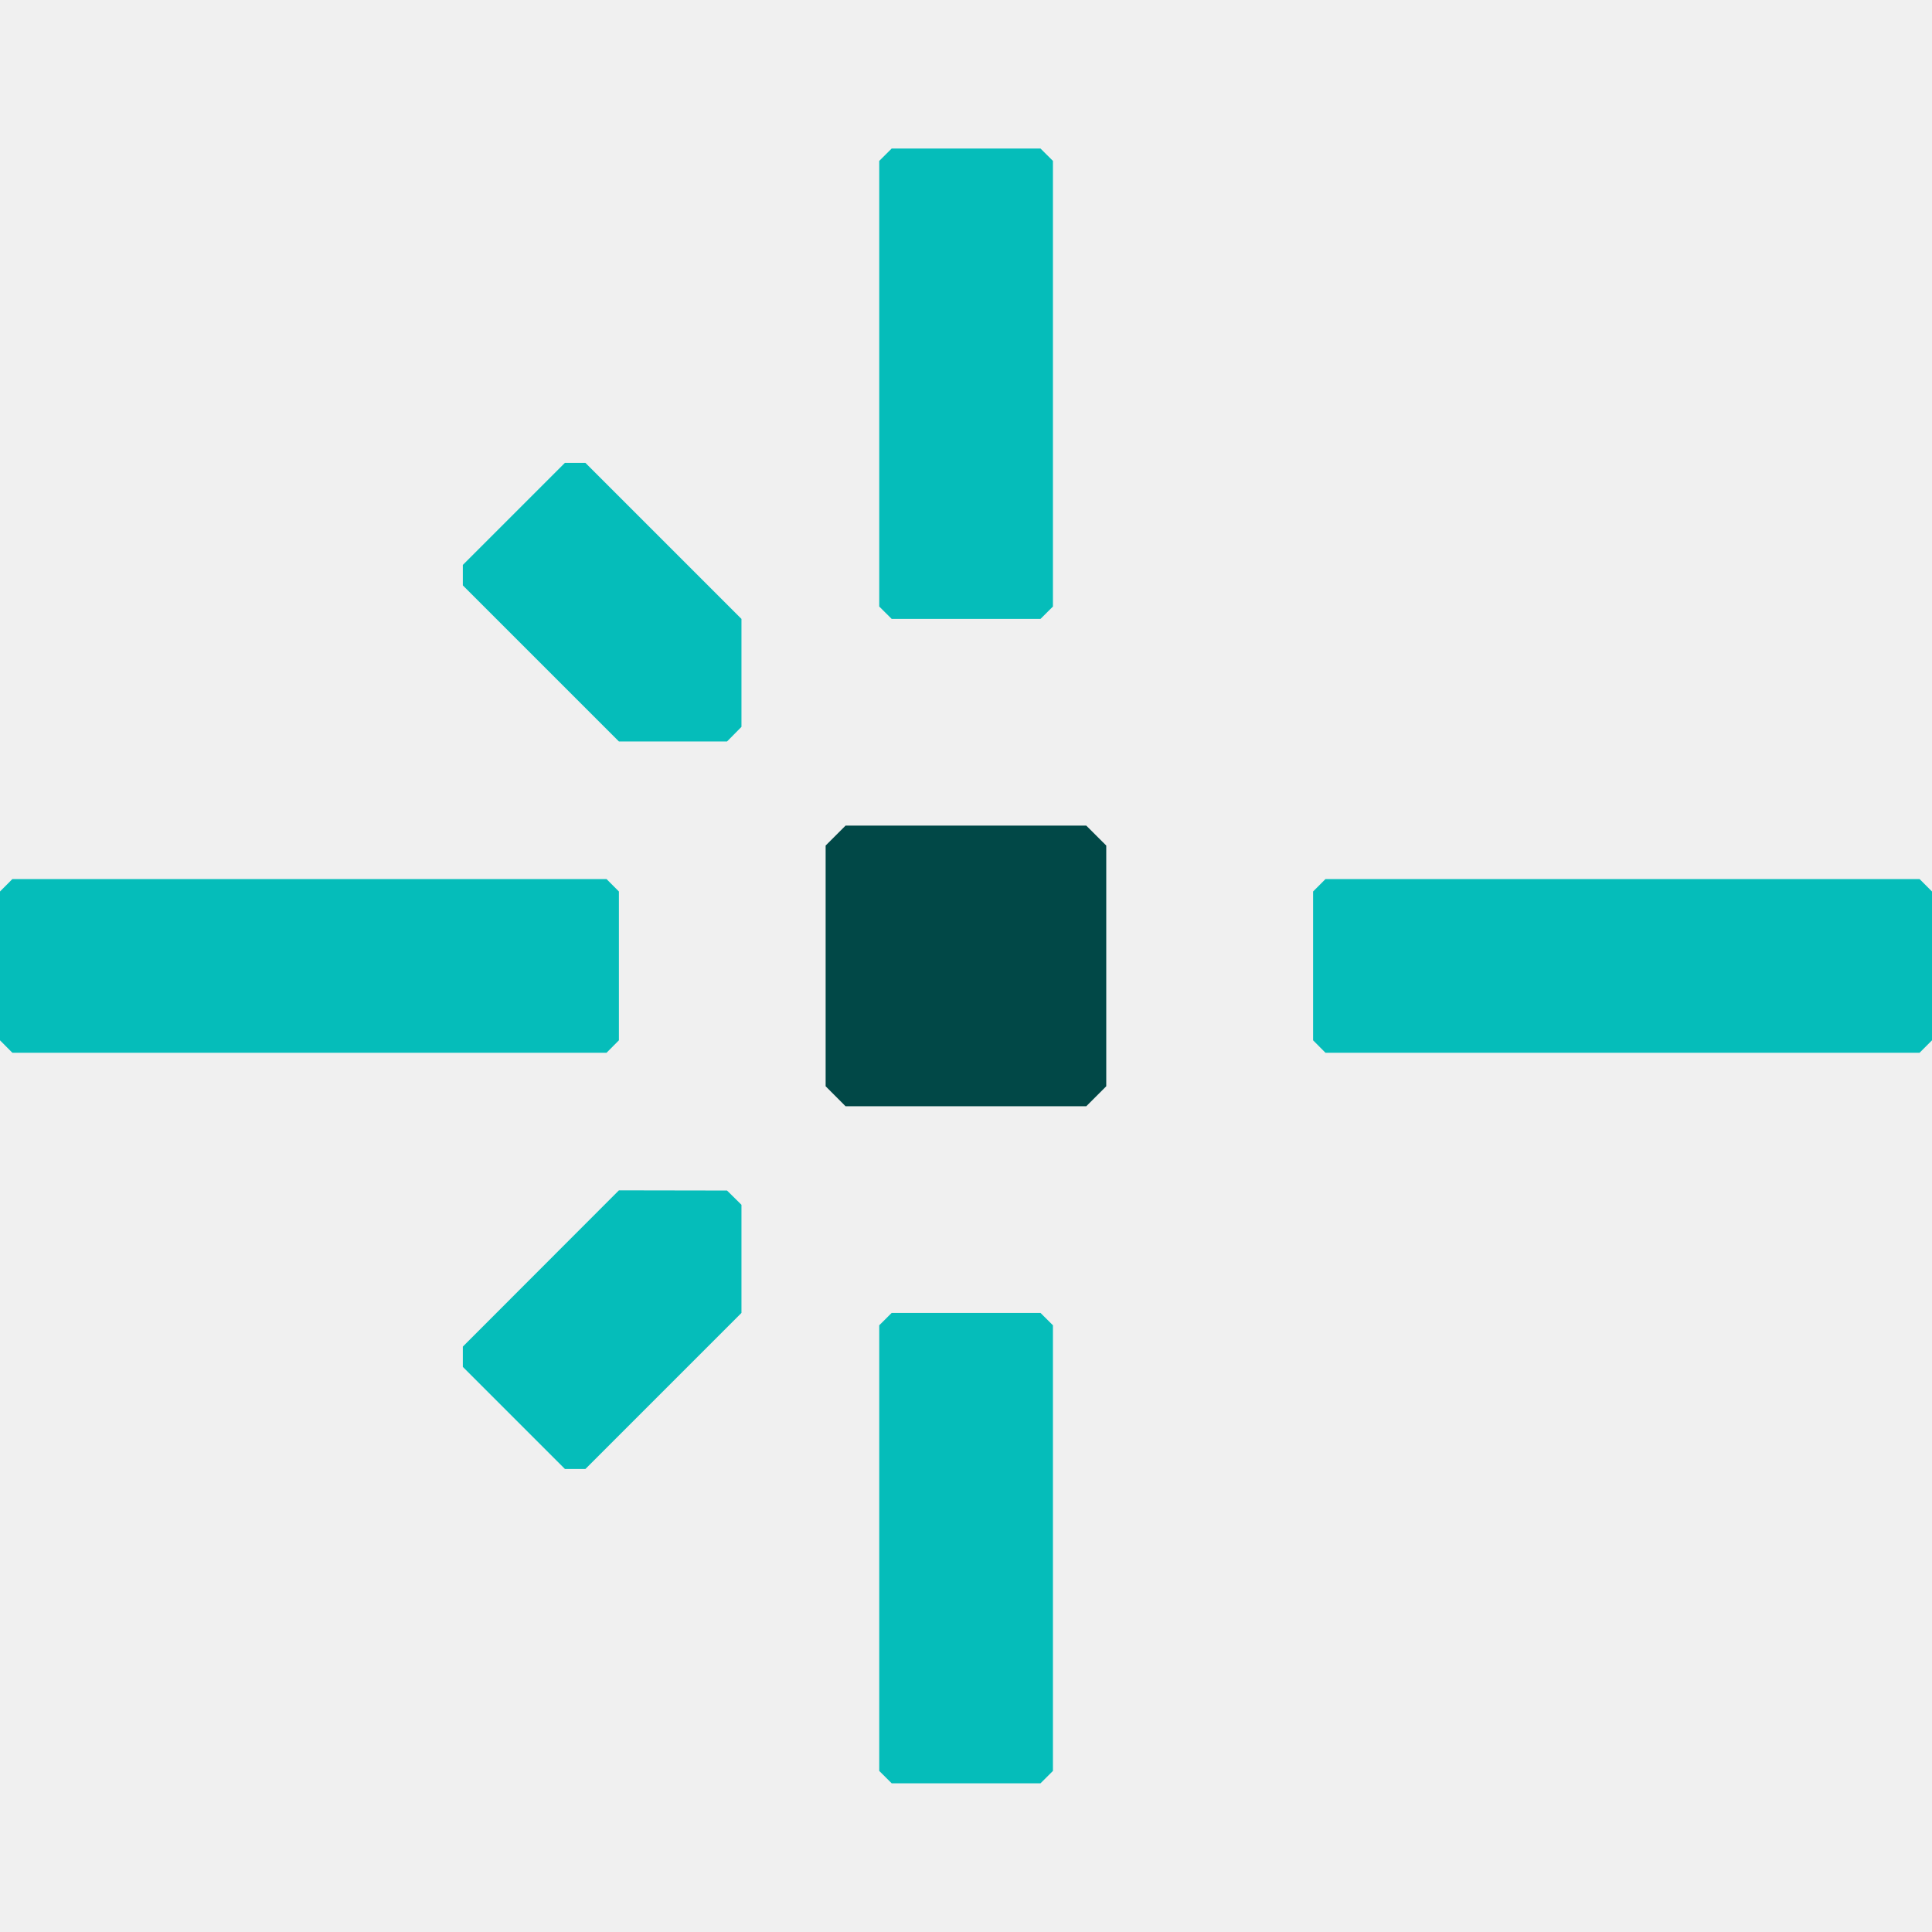
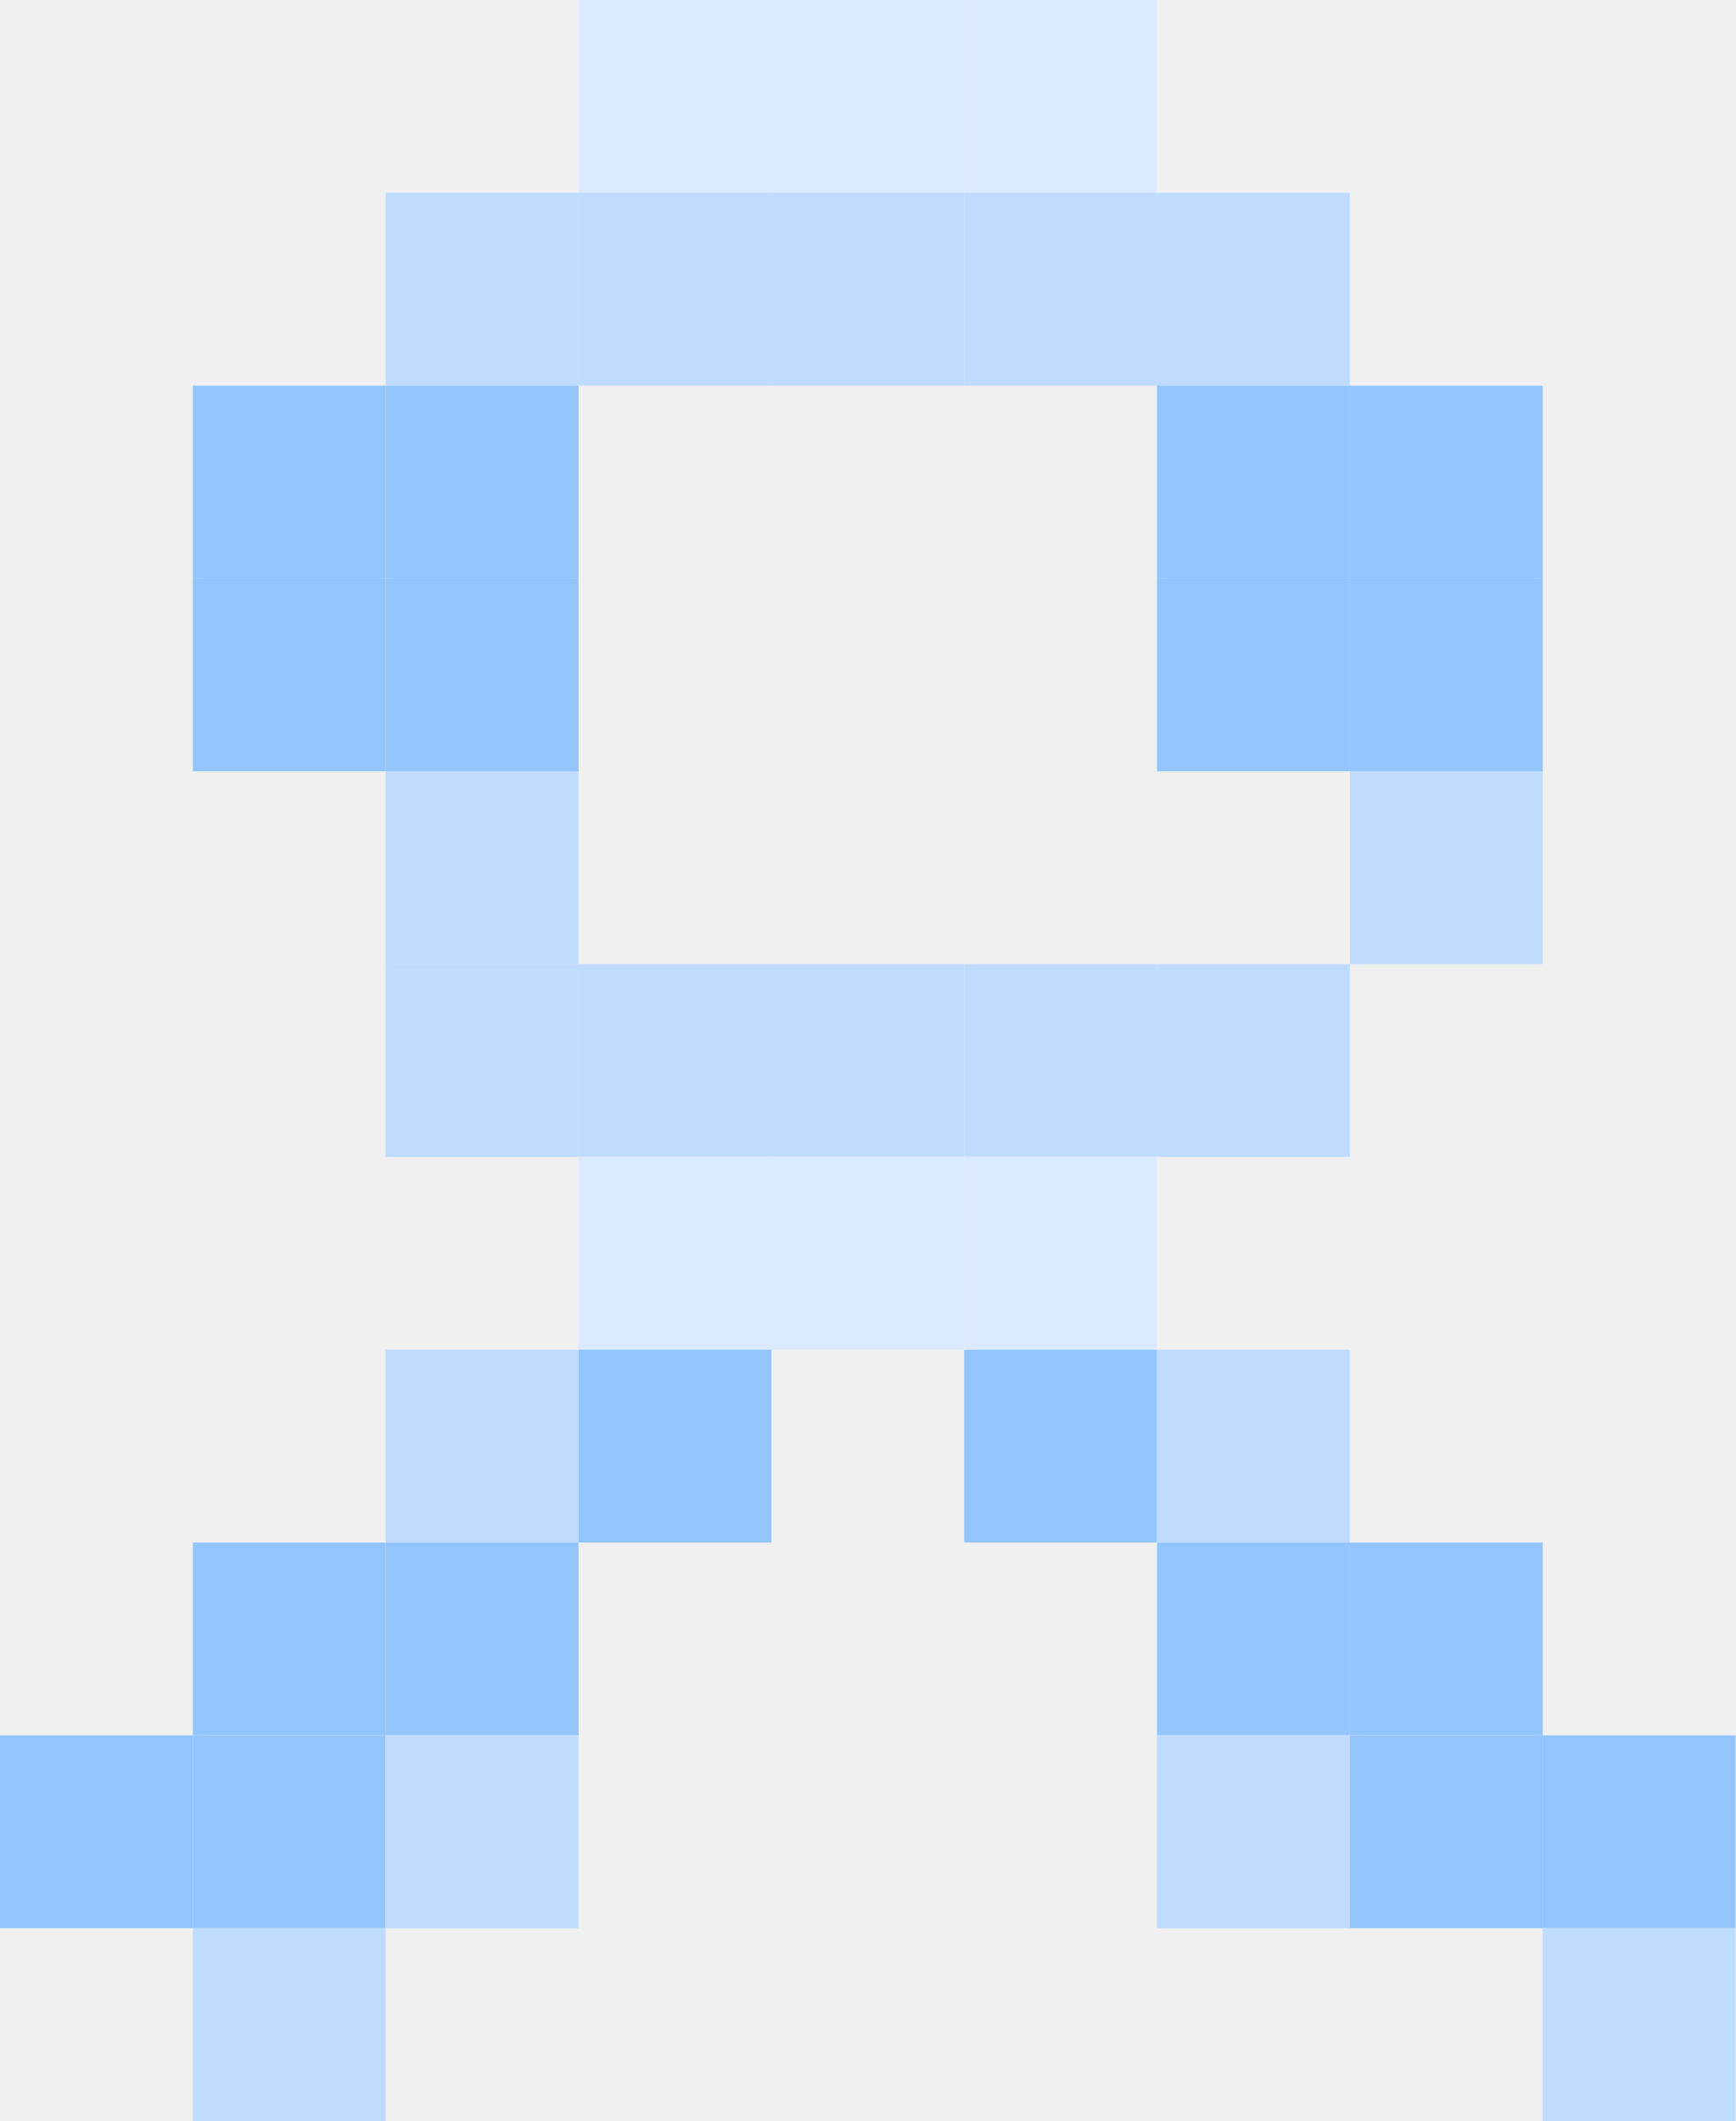
- <svg xmlns="http://www.w3.org/2000/svg" width="32" height="32" viewBox="0 0 32 32" fill="none">
+ <svg xmlns="http://www.w3.org/2000/svg" width="27" height="33">
  <style>
-     .favicon-center-dot {
-       fill: #014847;
-     }
- 
-     .favicon-lines {
-       fill: #05BDBA;
-     }
+     .p1 { fill: #93c5fd; }  /* Tailwind bg-blue-300 */
+     .p2 { fill: #bfdbfe; }  /* Tailwind bg-blue-200 */
+     .p3 { fill: #dbeafe; }  /* Tailwind bg-blue-100 */

    @media (prefers-color-scheme: dark) {
-       .favicon-center-dot {
-         fill: #fff;
-       }
- 
-       .favicon-lines {
-         fill: #05BDBA;
-       }
+       .p1 { fill: #fff; }
+       .p2 { fill: #05BDBA; }
+       .p3 { fill: #05BDBA; }
    }
  </style>
-   <path class="favicon-center-dot" stroke="none" d="M17.992 18.323H14.005L13.675 17.992V14.005L14.005 13.675H17.992L18.323 14.005V17.992L17.992 18.323Z" />
-   <g class="favicon-lines" stroke="none">
-     <path d="M9.696 24.331H9.357L7.666 22.64V22.304L10.251 19.716L12.042 19.719L12.281 19.955V21.746L9.696 24.331Z" />
-     <path d="M7.666 9.696V9.357L9.357 7.666H9.696L12.281 10.251V12.039L12.042 12.281H10.251L7.666 9.696Z" />
-     <path d="M10.046 17.437H0.205L0 17.231V14.766L0.205 14.56H10.046L10.251 14.766V17.231L10.046 17.437Z" />
-     <path d="M31.794 17.437H21.954L21.749 17.231V14.766L21.954 14.56H31.794L32 14.766V17.231L31.794 17.437Z" />
-     <path d="M14.563 10.046V2.665L14.769 2.46H17.234L17.44 2.665V10.046L17.234 10.251H14.769L14.563 10.046Z" />
-     <path d="M14.563 29.332V21.951L14.769 21.746H17.234L17.44 21.951V29.332L17.234 29.537H14.769L14.563 29.332Z" />
-   </g>
+   <rect class="p3" x="9" y="0" width="3" height="3" />
+   <rect class="p3" x="12" y="0" width="3" height="3" />
+   <rect class="p3" x="15" y="0" width="3" height="3" />
+   <rect class="p2" x="6" y="3" width="3" height="3" />
+   <rect class="p2" x="9" y="3" width="3" height="3" />
+   <rect class="p2" x="12" y="3" width="3" height="3" />
+   <rect class="p2" x="15" y="3" width="3" height="3" />
+   <rect class="p2" x="18" y="3" width="3" height="3" />
+   <rect class="p1" x="3" y="6" width="3" height="3" />
+   <rect class="p1" x="6" y="6" width="3" height="3" />
+   <rect class="p1" x="18" y="6" width="3" height="3" />
+   <rect class="p1" x="21" y="6" width="3" height="3" />
+   <rect class="p1" x="3" y="9" width="3" height="3" />
+   <rect class="p1" x="6" y="9" width="3" height="3" />
+   <rect class="p1" x="18" y="9" width="3" height="3" />
+   <rect class="p1" x="21" y="9" width="3" height="3" />
+   <rect class="p2" x="6" y="12" width="3" height="3" />
+   <rect class="p2" x="21" y="12" width="3" height="3" />
+   <rect class="p2" x="6" y="15" width="3" height="3" />
+   <rect class="p2" x="9" y="15" width="3" height="3" />
+   <rect class="p2" x="12" y="15" width="3" height="3" />
+   <rect class="p2" x="15" y="15" width="3" height="3" />
+   <rect class="p2" x="18" y="15" width="3" height="3" />
+   <rect class="p3" x="9" y="18" width="3" height="3" />
+   <rect class="p3" x="12" y="18" width="3" height="3" />
+   <rect class="p3" x="15" y="18" width="3" height="3" />
+   <rect class="p2" x="6" y="21" width="3" height="3" />
+   <rect class="p1" x="9" y="21" width="3" height="3" />
+   <rect class="p1" x="15" y="21" width="3" height="3" />
+   <rect class="p2" x="18" y="21" width="3" height="3" />
+   <rect class="p1" x="3" y="24" width="3" height="3" />
+   <rect class="p1" x="6" y="24" width="3" height="3" />
+   <rect class="p1" x="18" y="24" width="3" height="3" />
+   <rect class="p1" x="21" y="24" width="3" height="3" />
+   <rect class="p1" x="0" y="27" width="3" height="3" />
+   <rect class="p1" x="3" y="27" width="3" height="3" />
+   <rect class="p2" x="6" y="27" width="3" height="3" />
+   <rect class="p2" x="18" y="27" width="3" height="3" />
+   <rect class="p1" x="21" y="27" width="3" height="3" />
+   <rect class="p1" x="24" y="27" width="3" height="3" />
+   <rect class="p2" x="3" y="30" width="3" height="3" />
+   <rect class="p2" x="24" y="30" width="3" height="3" />
</svg>
